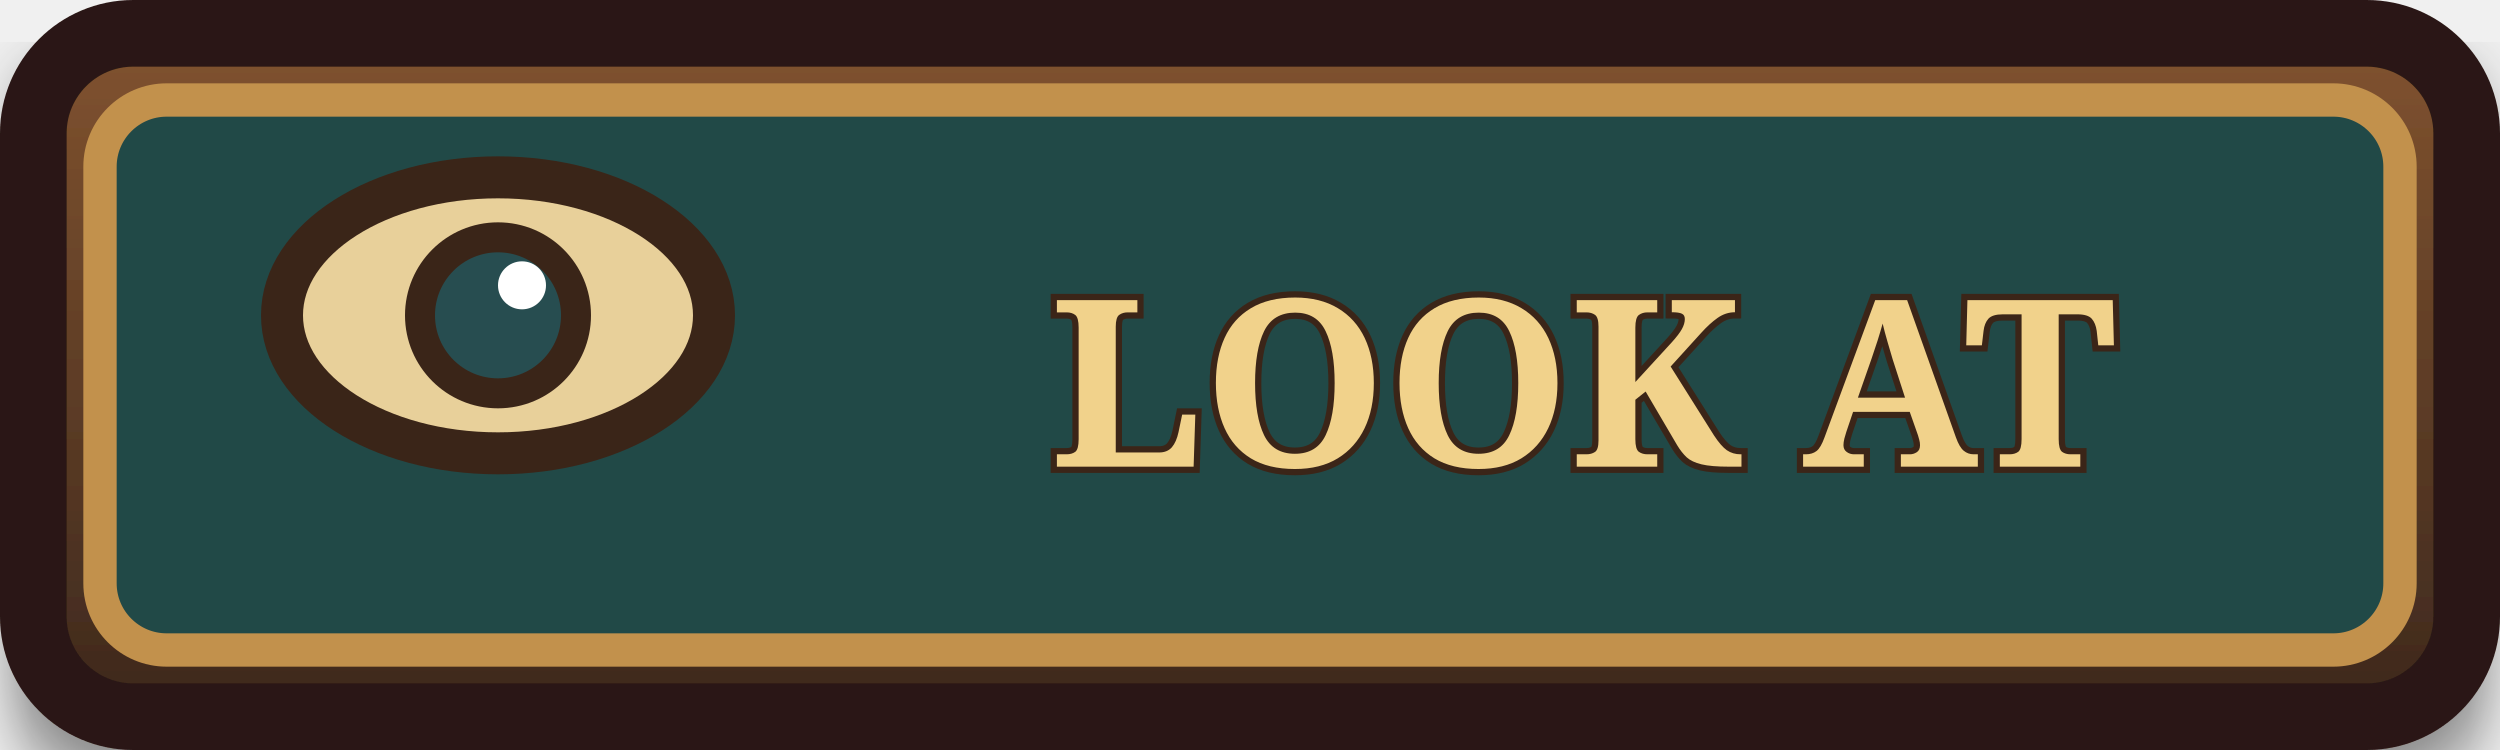
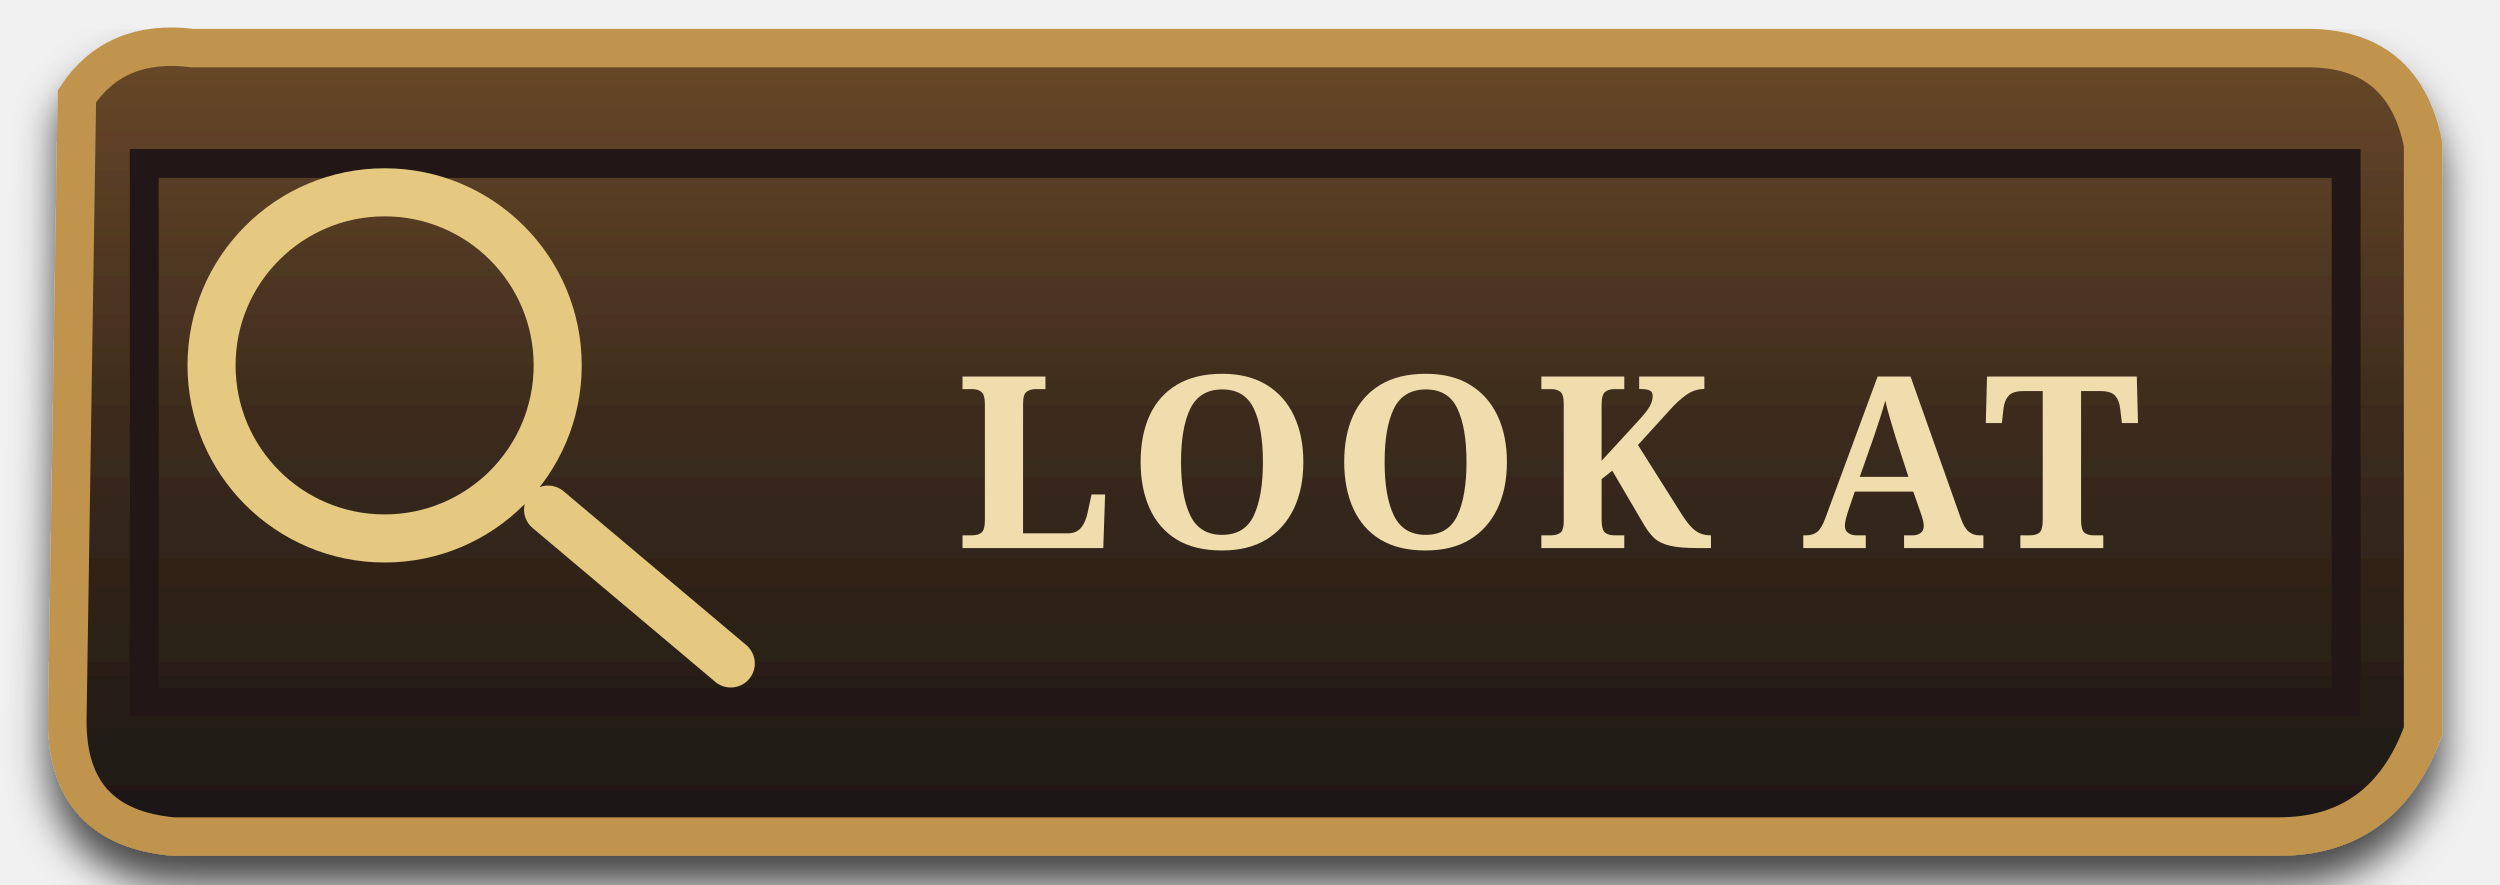
- <svg xmlns="http://www.w3.org/2000/svg" width="300" height="90" viewBox="0 0 300 90">
+ <svg xmlns="http://www.w3.org/2000/svg" viewBox="0 0 260 92">
  <defs>
-     <filter id="rough">
-       <feTurbulence baseFrequency=".012" numOctaves="2" seed="4" result="n" />
-       <feDisplacementMap in="SourceGraphic" in2="n" scale="1.2" />
+     <linearGradient id="w" x1="0" y1="0" x2="0" y2="1">
+       <stop stop-color="#694829" />
+       <stop offset=".48" stop-color="#3c2b1d" />
+       <stop offset="1" stop-color="#1c1712" />
+     </linearGradient>
+     <filter id="s">
+       <feDropShadow dx="0" dy="3" stdDeviation="2" flood-color="#000" flood-opacity=".7" />
    </filter>
-     <filter id="shadow" x="-30%" y="-30%" width="160%" height="180%">
-       <feDropShadow dx="0" dy="5" stdDeviation="4" flood-color="#000" flood-opacity=".45" />
-     </filter>
-     <linearGradient id="wood" x1="0" y1="0" x2="0" y2="1">
-       <stop stop-color="#81532f" />
-       <stop offset="1" stop-color="#3d281d" />
-     </linearGradient>
-     <linearGradient id="brass" x1="0" y1="0" x2="1" y2="1">
-       <stop stop-color="#f4d27d" />
-       <stop offset=".45" stop-color="#a86b28" />
-       <stop offset="1" stop-color="#5d3617" />
-     </linearGradient>
-     <linearGradient id="teal" x1="0" y1="0" x2="0" y2="1">
-       <stop stop-color="#3e7772" />
-       <stop offset="1" stop-color="#153f40" />
-     </linearGradient>
-     <radialGradient id="glass">
-       <stop stop-color="#d9f3ee" stop-opacity=".65" />
-       <stop offset="1" stop-color="#5f9d9c" stop-opacity=".25" />
-     </radialGradient>
  </defs>
-   <rect x="4" y="4" width="292" height="82" rx="12" fill="url(#wood)" stroke="#2a1912" stroke-width="8" filter="url(#shadow)" />
-   <rect x="12" y="12" width="276" height="66" rx="8" fill="#214947" stroke="#c2914c" stroke-width="4" />
-   <g transform="translate(18 4) scale(.72)">
-     <ellipse cx="58" cy="47" rx="36" ry="23" fill="#e8d09a" stroke="#3a2518" stroke-width="7" />
-     <circle cx="58" cy="47" r="13" fill="#274d50" stroke="#3a2518" stroke-width="5" />
-     <circle cx="62" cy="42" r="4" fill="#fff" />
+   <g filter="url(#s)">
+     <path d="M8 10 Q12 4 20 5 H240 Q250 5 252 15 V76 Q248 87 237 87 H18 Q7 86 7 75Z" fill="url(#w)" stroke="#c0944d" stroke-width="4" />
+     <path d="M15 17 H244 V73 H15Z" fill="none" stroke="#201812" stroke-width="3" />
+     <path d="M22 38 a18 18 0 1 0 36 0 a18 18 0 1 0 -36 0 M57 53 l19 16" fill="none" stroke="#e5c981" stroke-width="5" stroke-linecap="round" stroke-linejoin="round" />
+     <text x="161" y="57" text-anchor="middle" fill="#f0ddad" font-family="Georgia,serif" font-weight="bold" font-size="25" letter-spacing="1.5">LOOK AT</text>
  </g>
-   <text x="190" y="56" text-anchor="middle" font-family="Georgia" font-size="28" font-weight="bold" fill="#f1d28b" stroke="#3b2518" stroke-width="1.5" paint-order="stroke">LOOK AT</text>
</svg>
